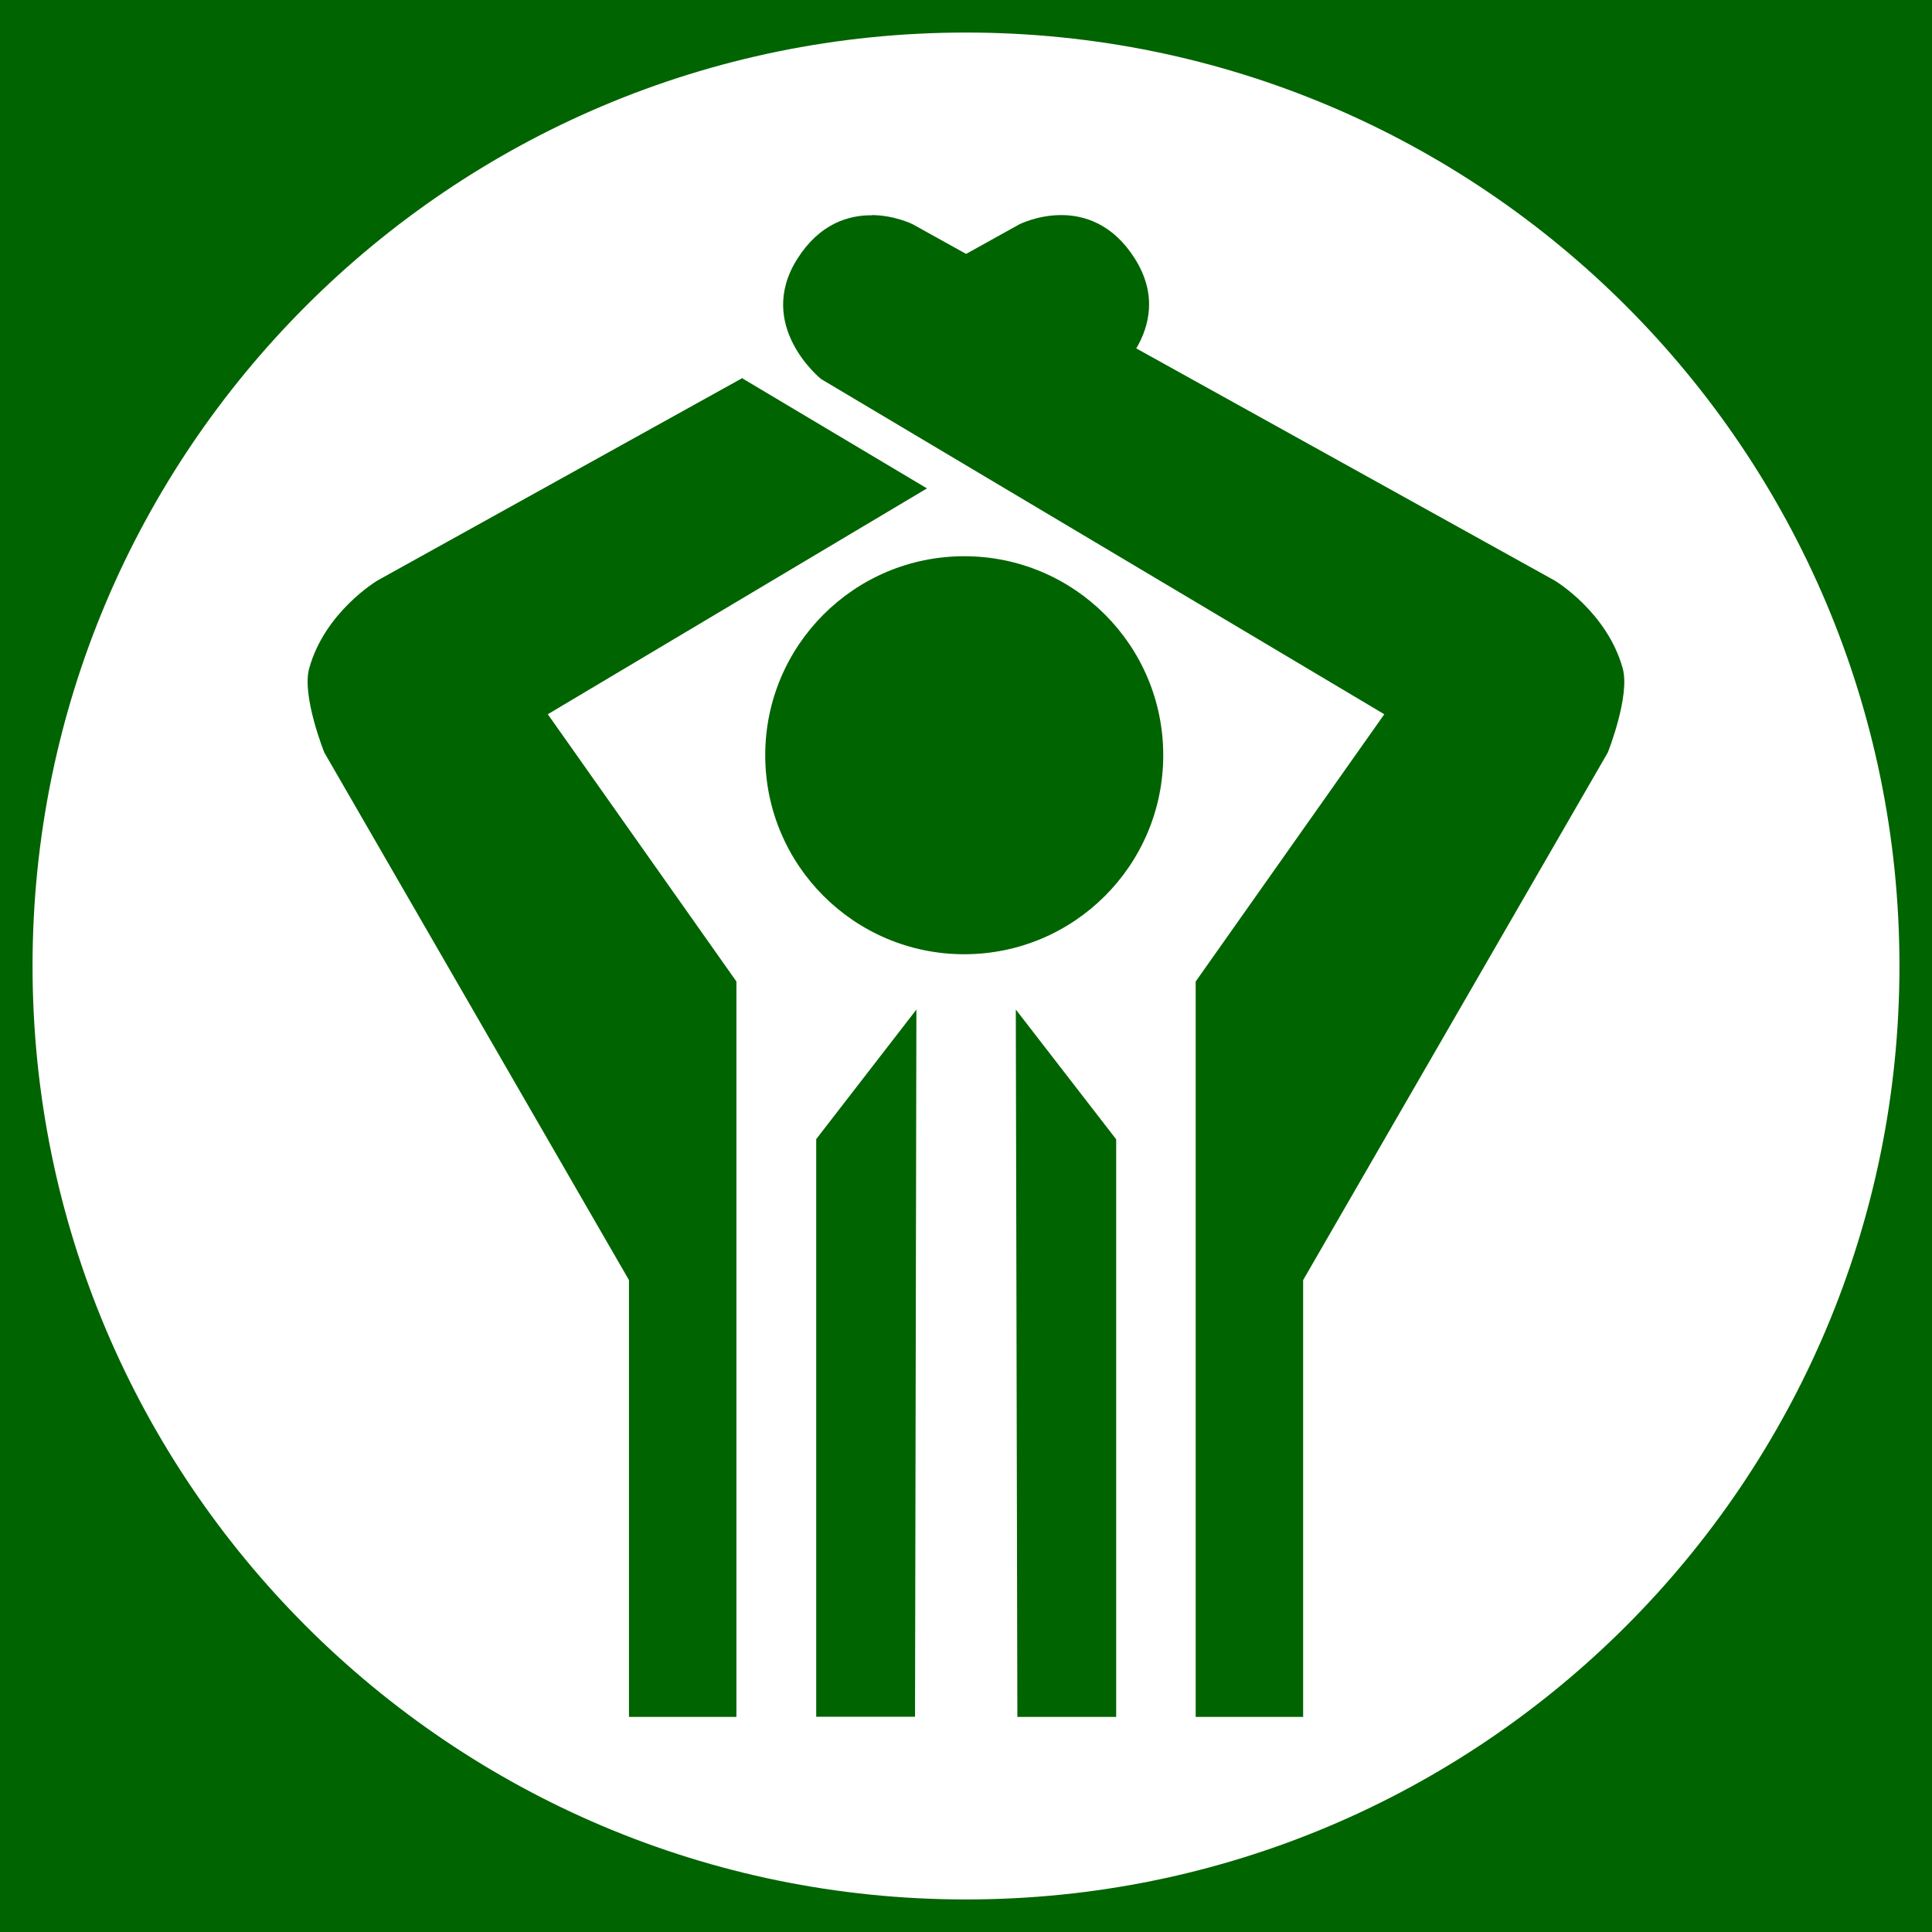
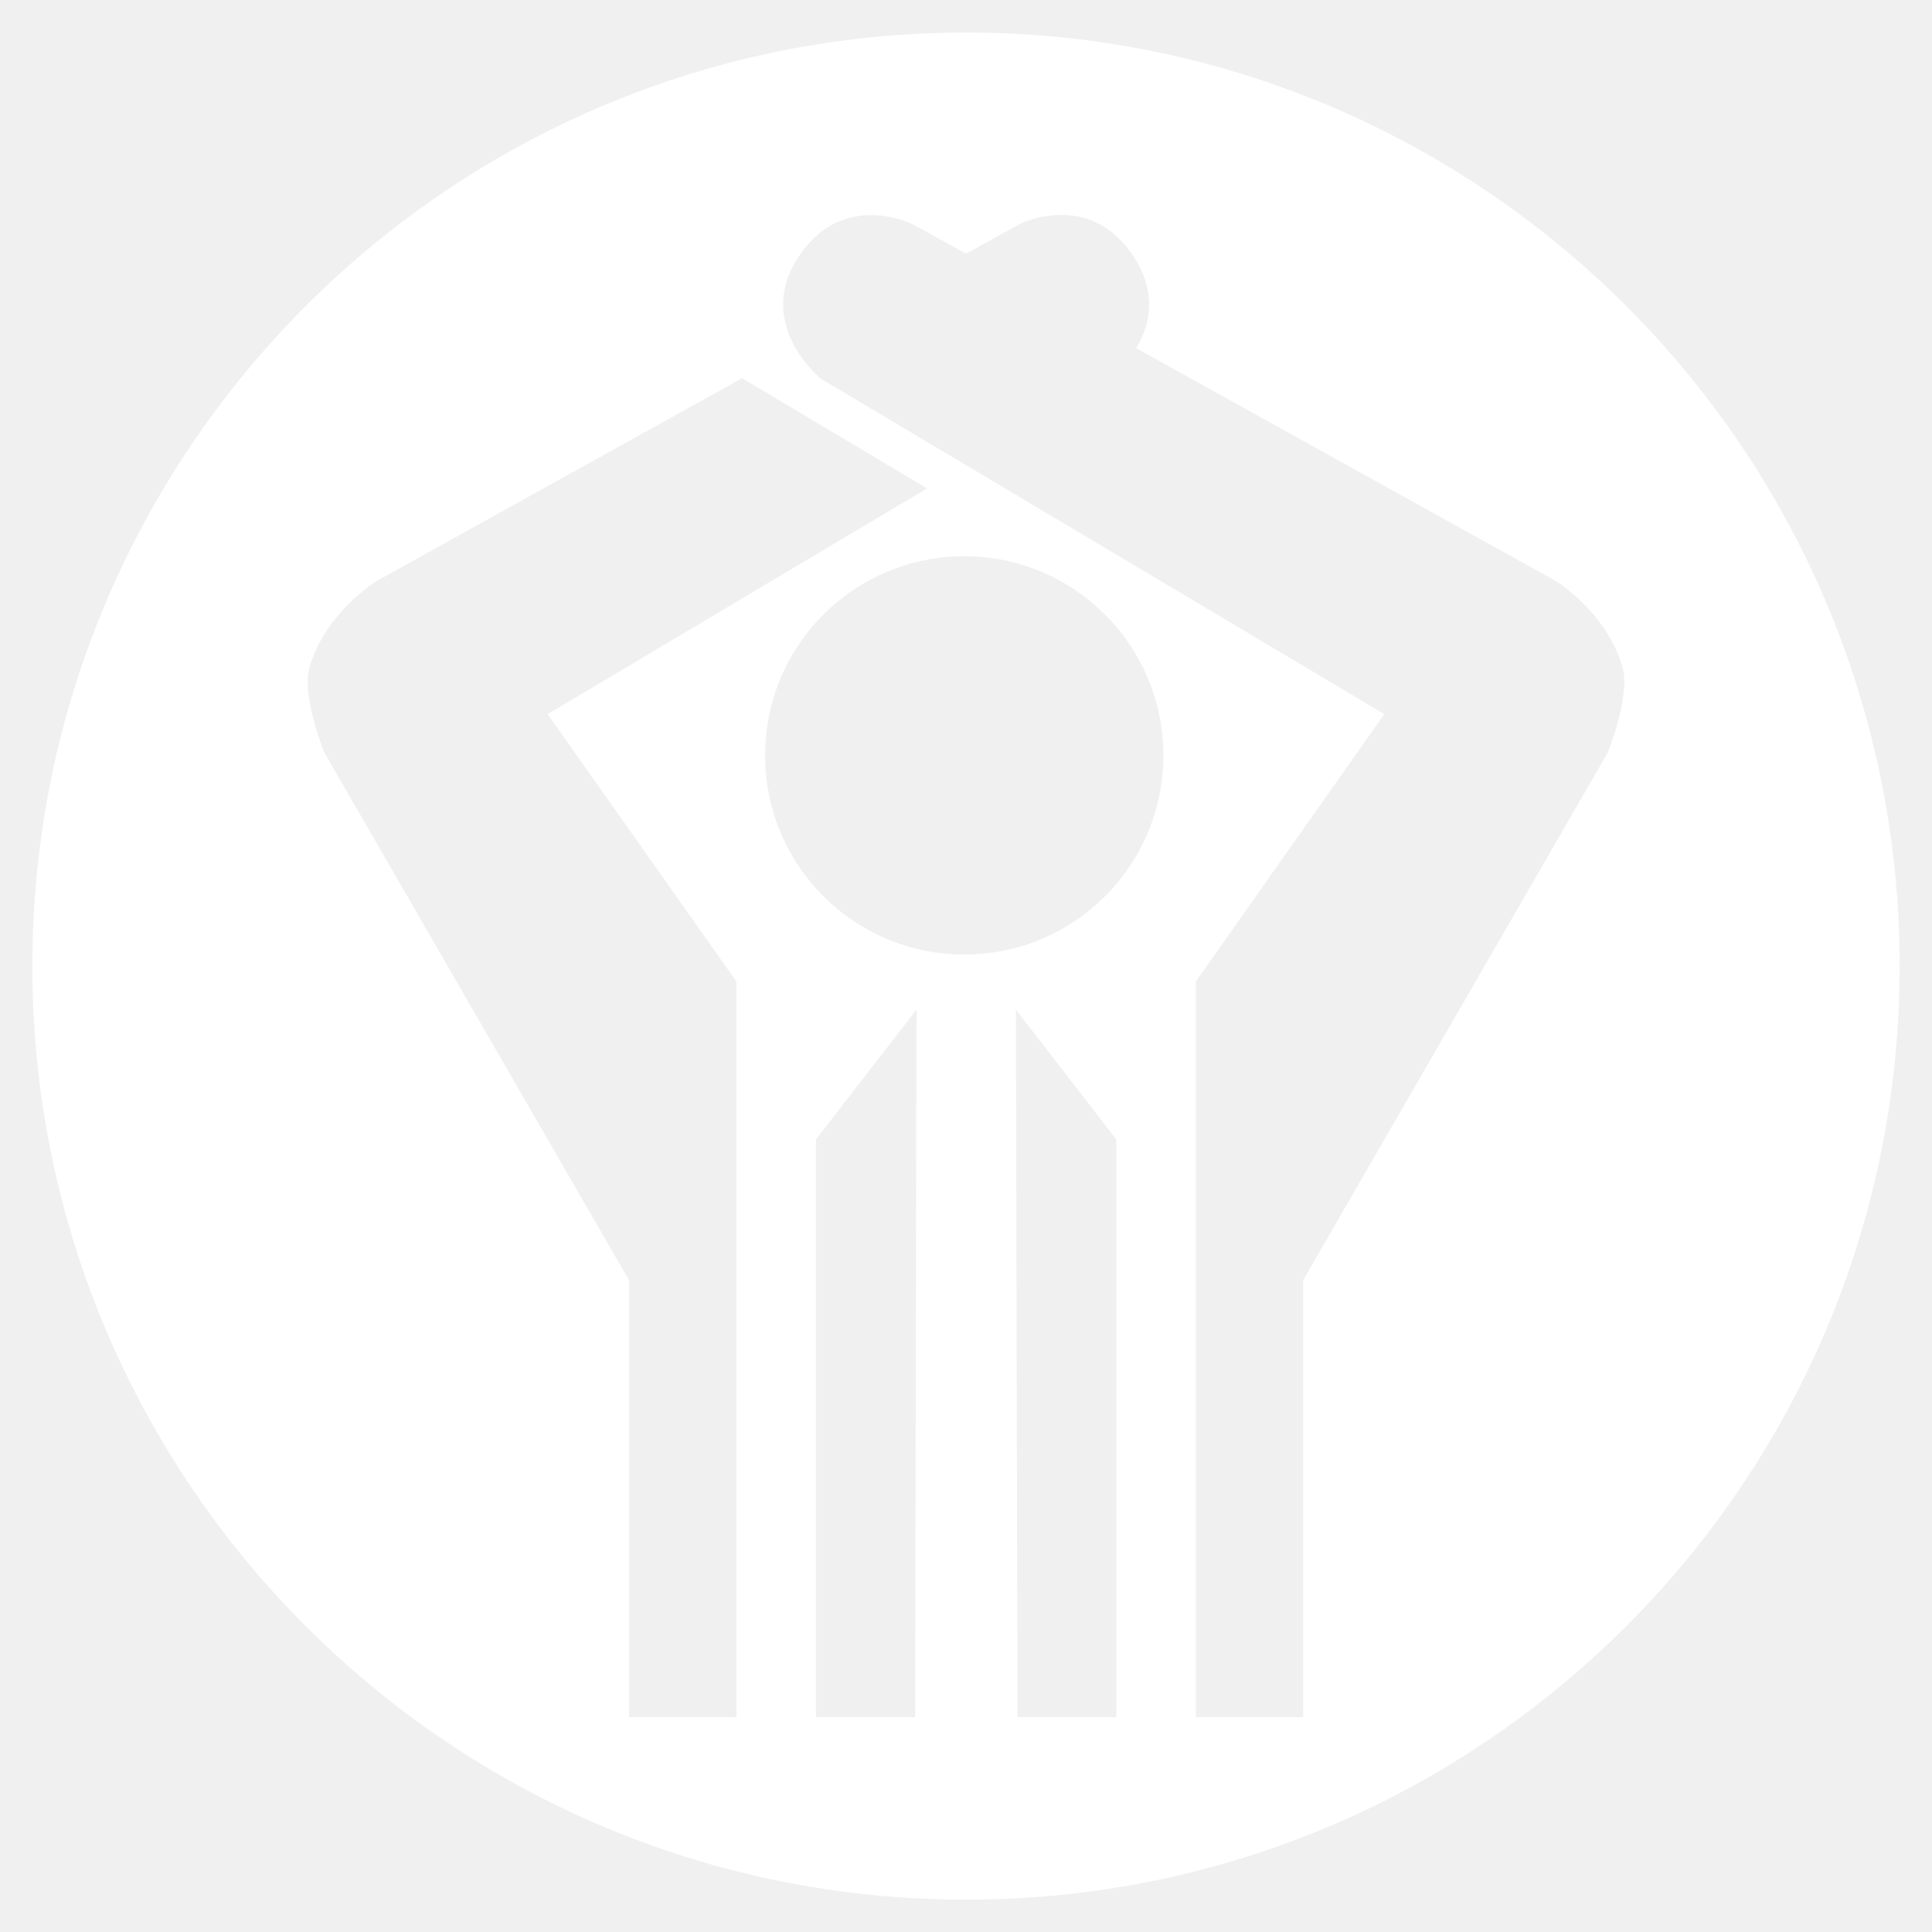
- <svg xmlns="http://www.w3.org/2000/svg" version="1.1" viewBox="30.94 1.166 9.853 9.854">
-   <rect id="icon-umpires-circle-clickable" x="29.955" y="0.181" width="11.824" height="11.824" fill="darkgreen" fill-opacity="1" stroke-dasharray="0.045, 0.181" stroke-width=".028" style="mix-blend-mode:normal" class="bg-item bg" />
-   <path d="m35.867 1.332a4.761 4.761 0 0 0-4.761 4.761 4.761 4.761 0 0 0 4.761 4.761 4.761 4.761 0 0 0 4.761-4.761 4.761 4.761 0 0 0-4.761-4.761zm-0.481 0.931h5.16e-4c0.119 0.001 0.209 0.047 0.209 0.047l0.272 0.151 0.272-0.151s0.091-0.046 0.209-0.047c0.119-0.001 0.266 0.043 0.379 0.221 0.118 0.186 0.073 0.348 0.008 0.459l2.134 1.184s0.267 0.159 0.347 0.448c0.039 0.14-0.076 0.429-0.076 0.429l-1.554 2.691v2.228h-0.548v-3.751l0.962-1.363-2.873-1.71s-0.338-0.272-0.12-0.614c0.113-0.178 0.26-0.222 0.379-0.221zm-0.66 0.831 0.004 0.004 0.938 0.559-1.934 1.152 0.962 1.363v3.751h-0.548v-2.228l-1.554-2.691s-0.116-0.289-0.077-0.429c0.08-0.289 0.348-0.448 0.348-0.448l1.86-1.032zm1.132 0.909a1.015 1.015 0 0 1 1.015 1.015 1.015 1.015 0 0 1-1.015 1.015 1.015 1.015 0 0 1-1.015-1.015 1.015 1.015 0 0 1 1.015-1.015zm-0.244 2.312-0.007 3.607h-0.504v-2.946l0.512-0.662zm0.507 0 0.512 0.662v2.946h-0.504l-0.008-3.607z" fill="white" stroke-miterlimit="4.1" stroke-width=".389" fill-opacity="1" class="fg" />
+ <svg xmlns="http://www.w3.org/2000/svg" version="1.1" viewBox="30.94 1.166 9.853 9.853">
+   <rect id="icon-umpires-circle-clickable" x="29.955" y="0.181" width="11.824" height="11.824" fill="transparent" fill-opacity="0" stroke-dasharray="0.045, 0.181" stroke-width="0.028" style="mix-blend-mode:normal;stroke-miterlimit:4.1" class="bg-item bg" />
+   <path id="circle42-1" style="display:inline;fill:#ffffff;stroke-width:0.389;stroke-miterlimit:4.1" d="M 35.867,1.332 A 4.761,4.761 0 0 0 31.105,6.093 4.761,4.761 0 0 0 35.867,10.854 4.761,4.761 0 0 0 40.628,6.093 4.761,4.761 0 0 0 35.867,1.332 Z M 35.386,2.263 h 5.16e-4 c 0.119,0.001 0.209,0.047 0.209,0.047 L 35.867,2.46 36.139,2.309 c 0,0 0.091,-0.046 0.209,-0.047 0.119,-0.001 0.266,0.043 0.379,0.221 0.118,0.186 0.073,0.348 0.008,0.459 l 2.134,1.184 c 0,0 0.267,0.159 0.347,0.448 0.039,0.14 -0.076,0.429 -0.076,0.429 L 37.586,7.695 v 2.228 H 37.038 V 6.172 L 38,4.808 35.127,3.098 c 0,0 -0.338,-0.272 -0.12,-0.614 0.113,-0.178 0.26,-0.221 0.379,-0.221 z m -0.66,0.831 0.004,0.004 0.938,0.559 L 33.733,4.808 34.696,6.172 V 9.923 H 34.148 V 7.695 L 32.594,5.004 c 0,0 -0.116,-0.289 -0.077,-0.429 0.08,-0.289 0.348,-0.448 0.348,-0.448 z m 1.132,0.909 A 1.015,1.015 0 0 1 36.873,5.019 1.015,1.015 0 0 1 35.857,6.034 1.015,1.015 0 0 1 34.842,5.019 1.015,1.015 0 0 1 35.857,4.003 Z m -0.244,2.312 -0.007,3.608 H 35.101 V 6.977 Z m 0.507,0 0.512,0.662 v 2.946 h -0.504 z" fill="white" fill-opacity="1" class="fg" />
</svg>
